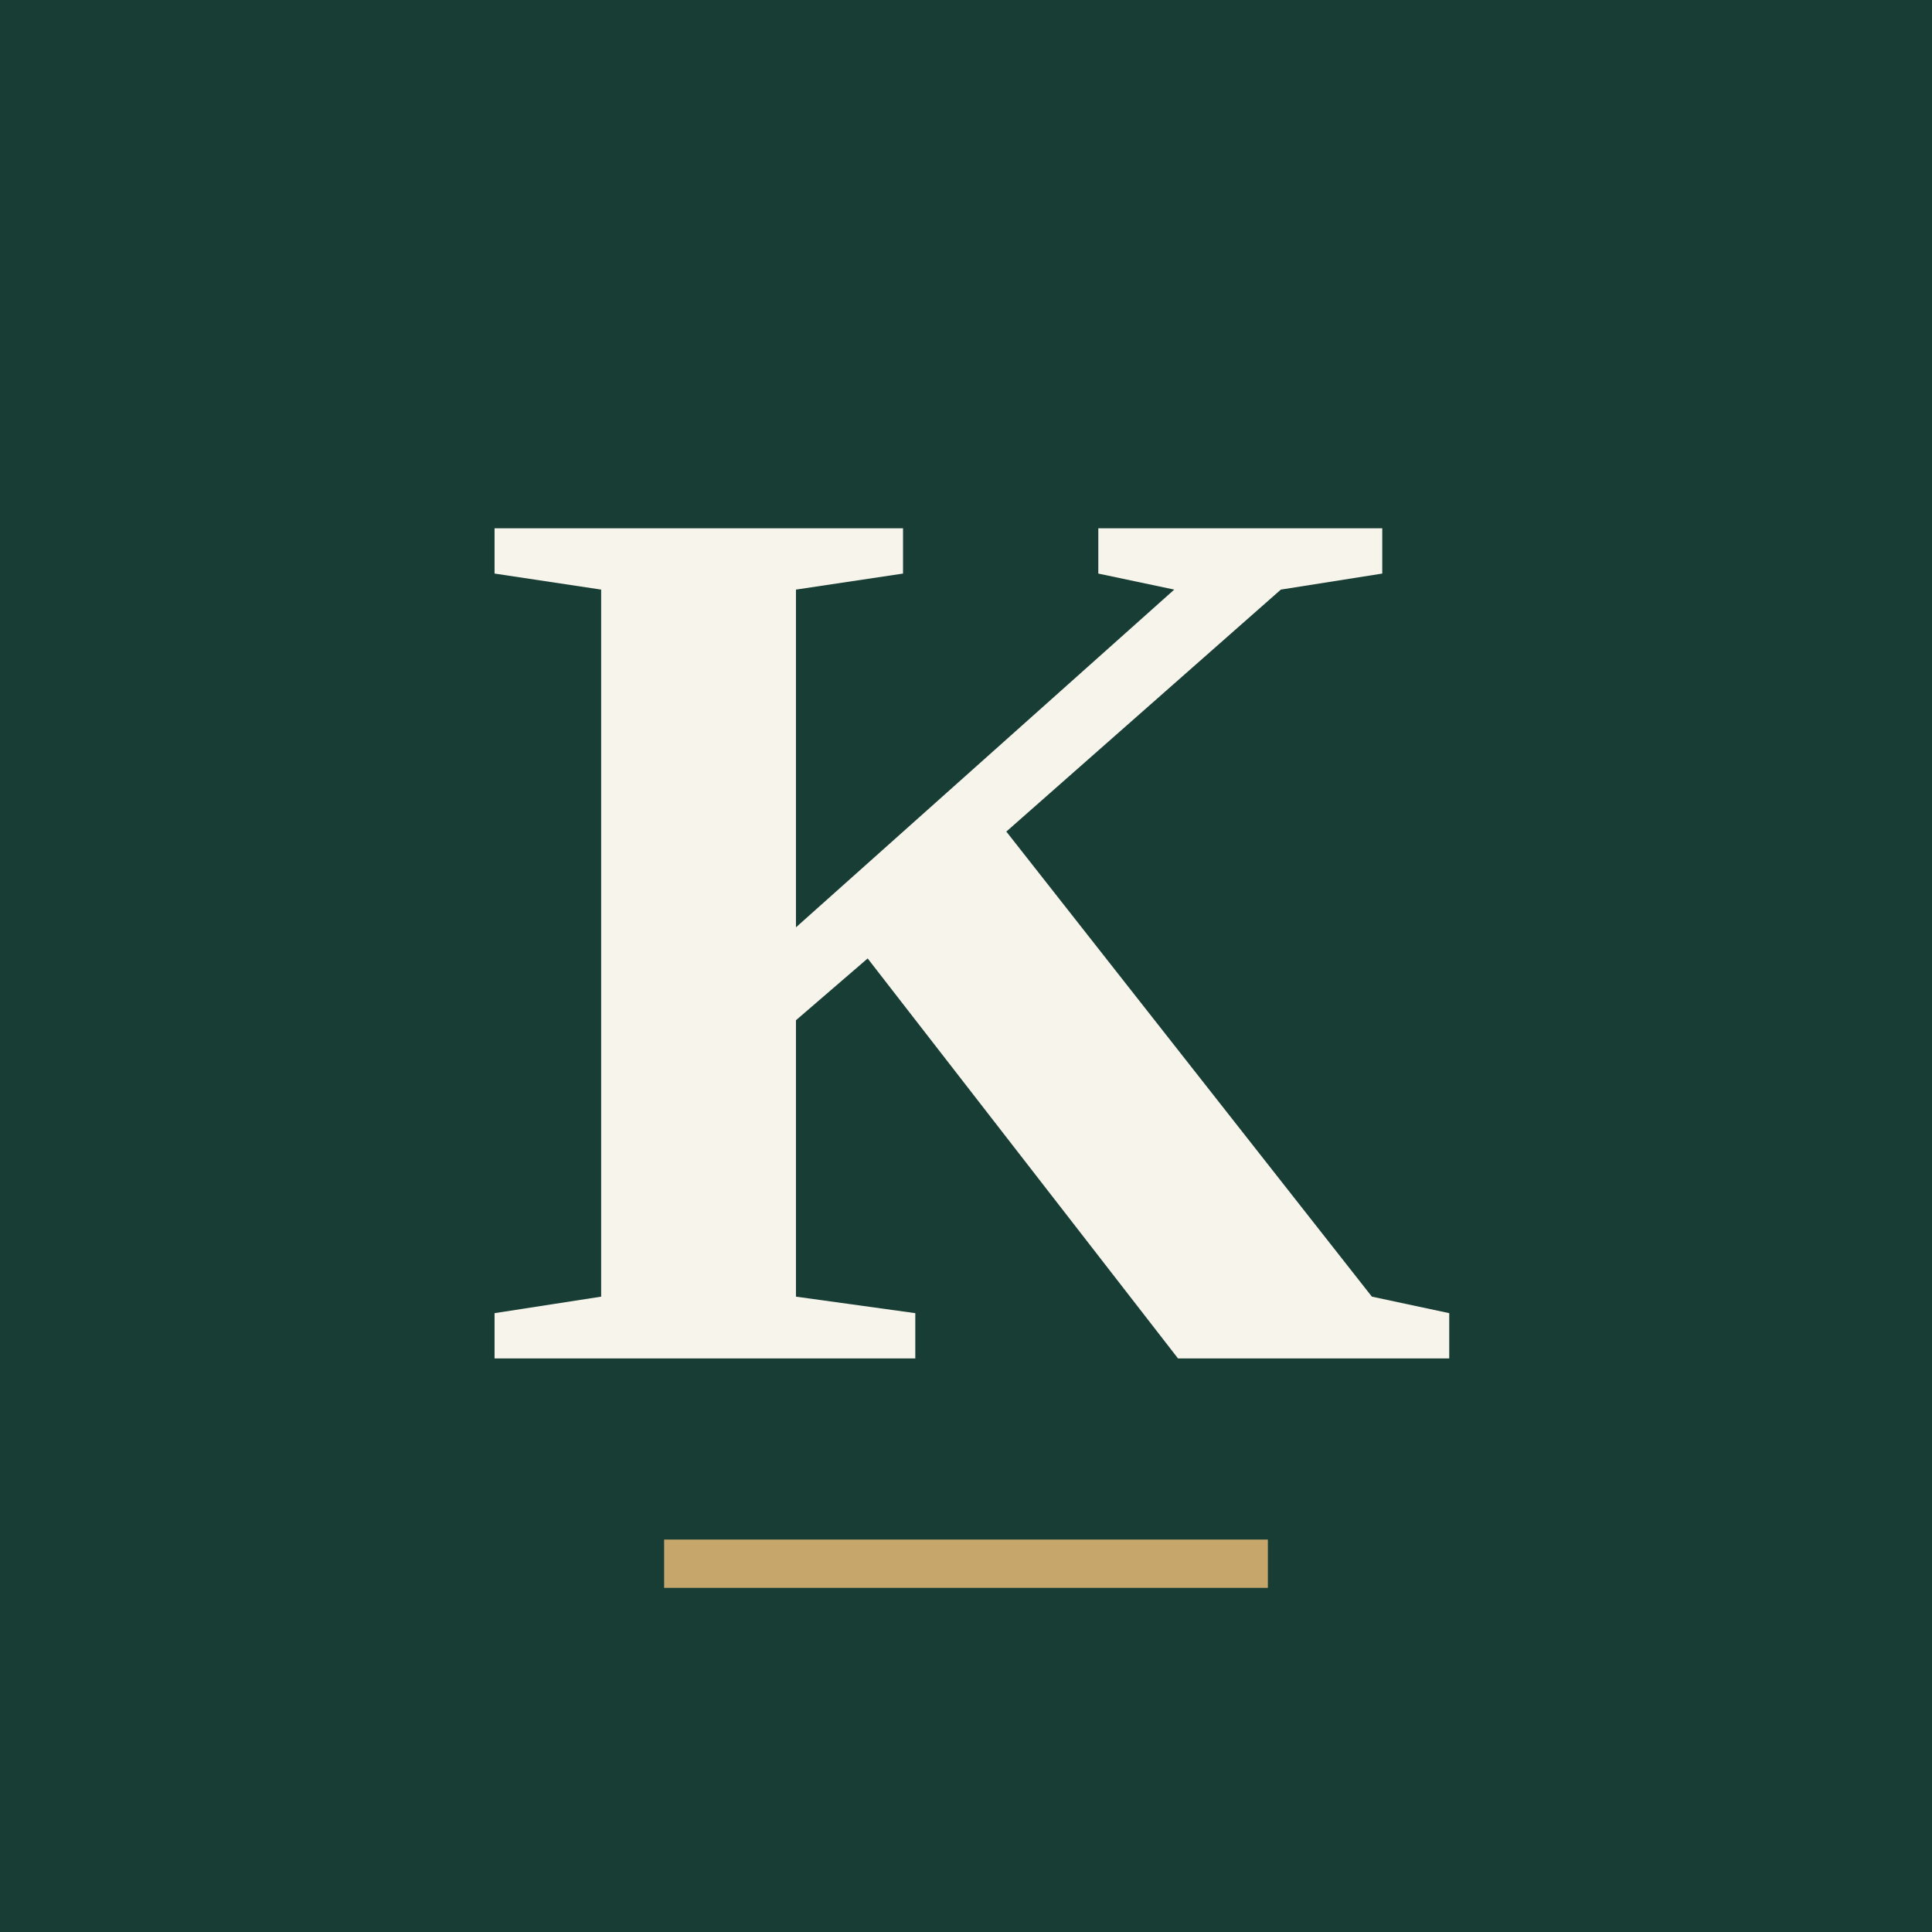
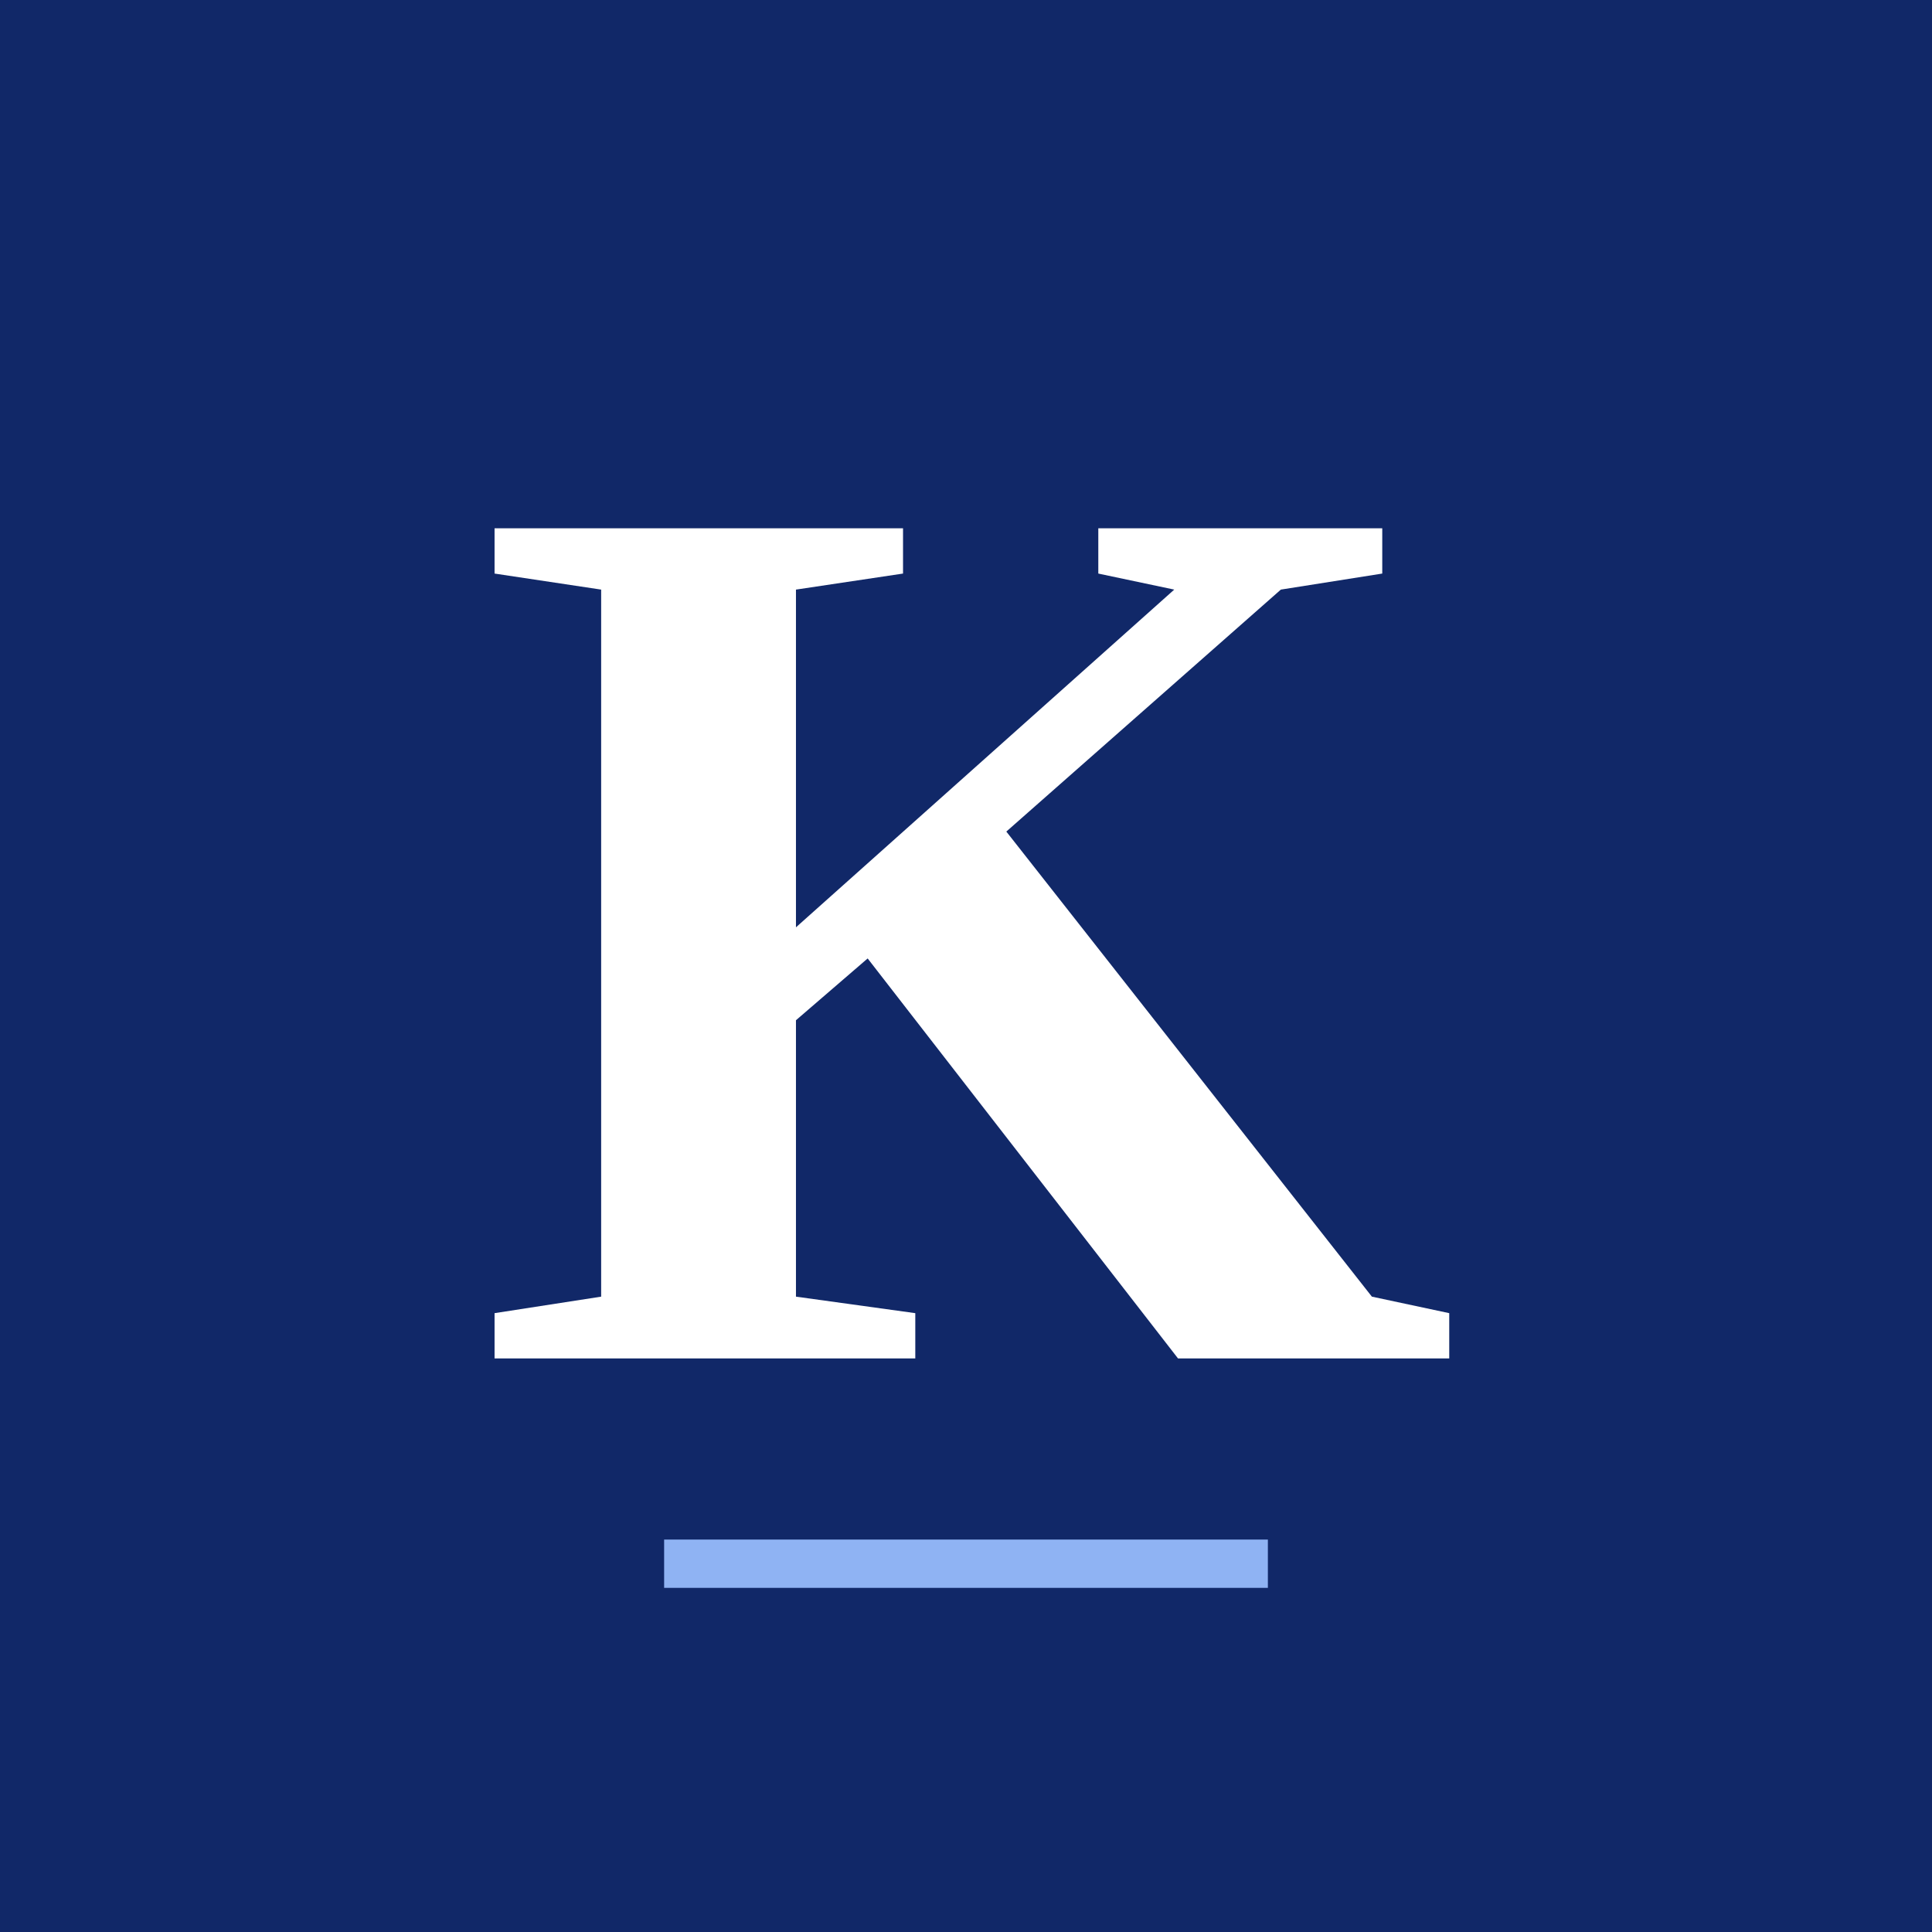
<svg xmlns="http://www.w3.org/2000/svg" viewBox="0 0 64 64">
-   <rect width="64" height="64" fill="#173D35" />
-   <text x="32" y="45" text-anchor="middle" font-family="Cormorant Garamond, Garamond, 'Times New Roman', serif" font-size="42" font-weight="600" fill="#F7F4EC">K</text>
-   <rect x="22" y="51" width="20" height="1.6" fill="#C6A66B" />
+   <rect width="64" height="64" fill="#112868" />
+   <text x="32" y="45" text-anchor="middle" font-family="Cormorant Garamond, Garamond, 'Times New Roman', serif" font-size="42" font-weight="600" fill="#FFFFFF">K</text>
+   <rect x="22" y="51" width="20" height="1.6" fill="#8FB3F3" />
</svg>
